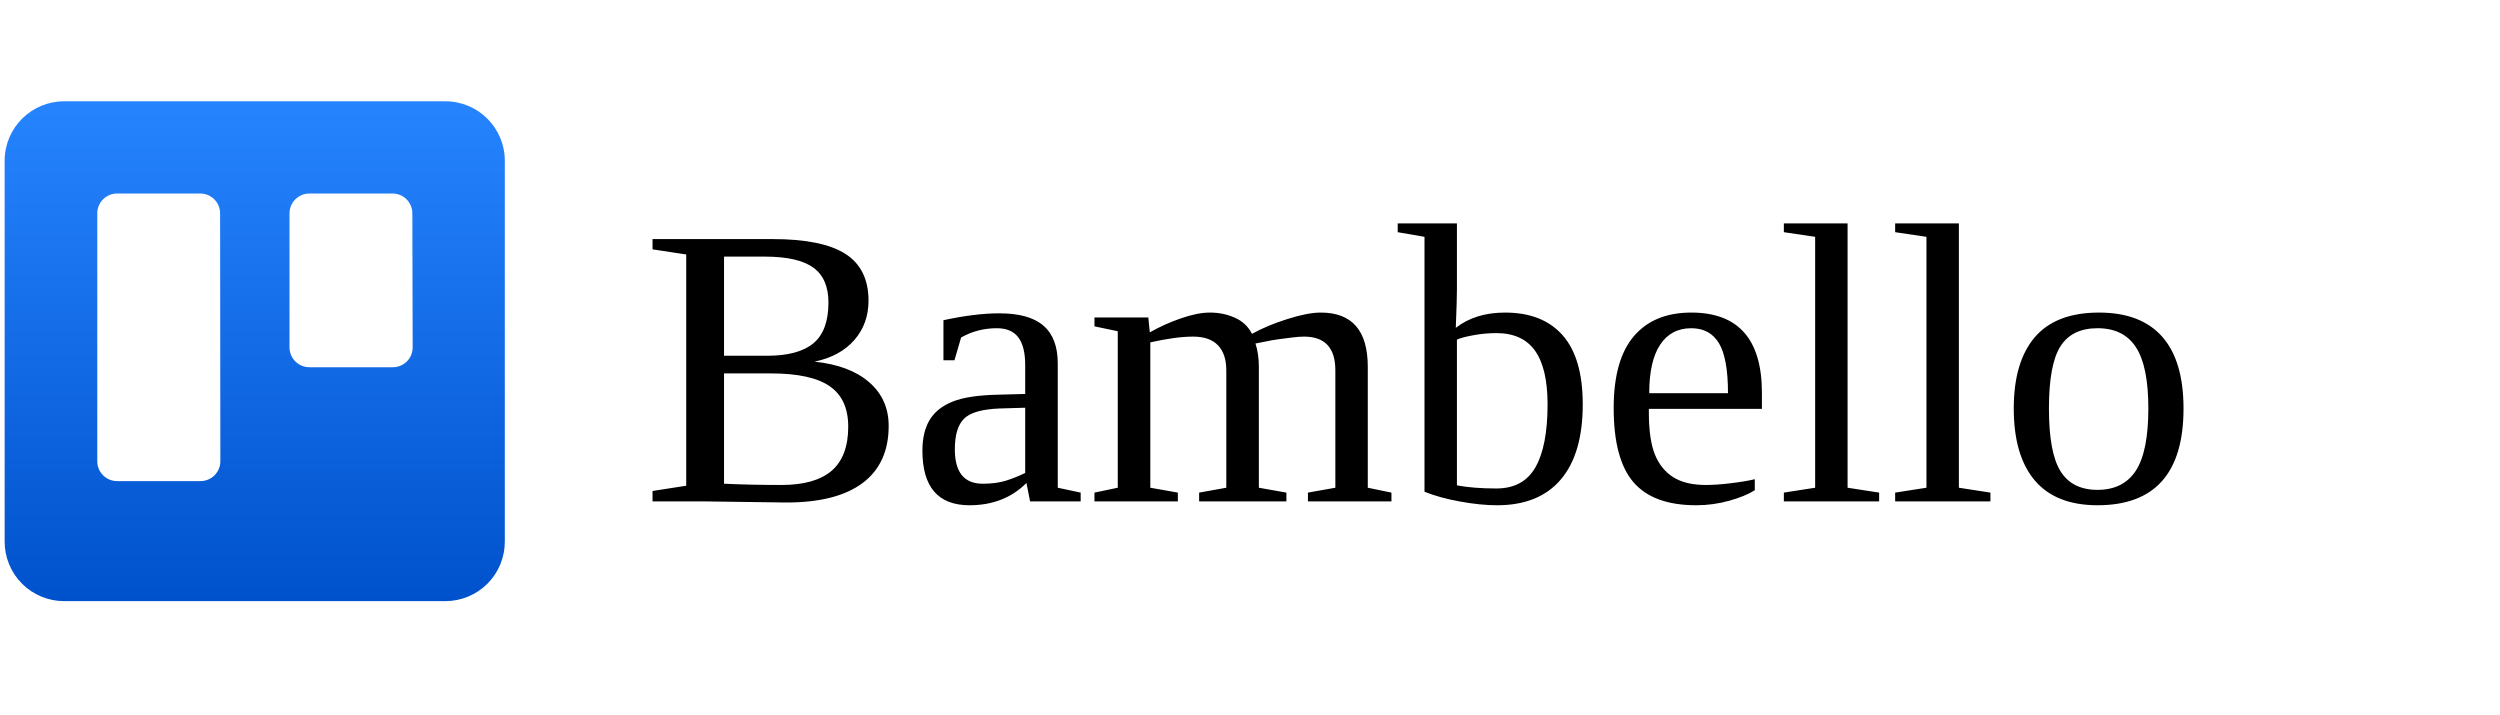
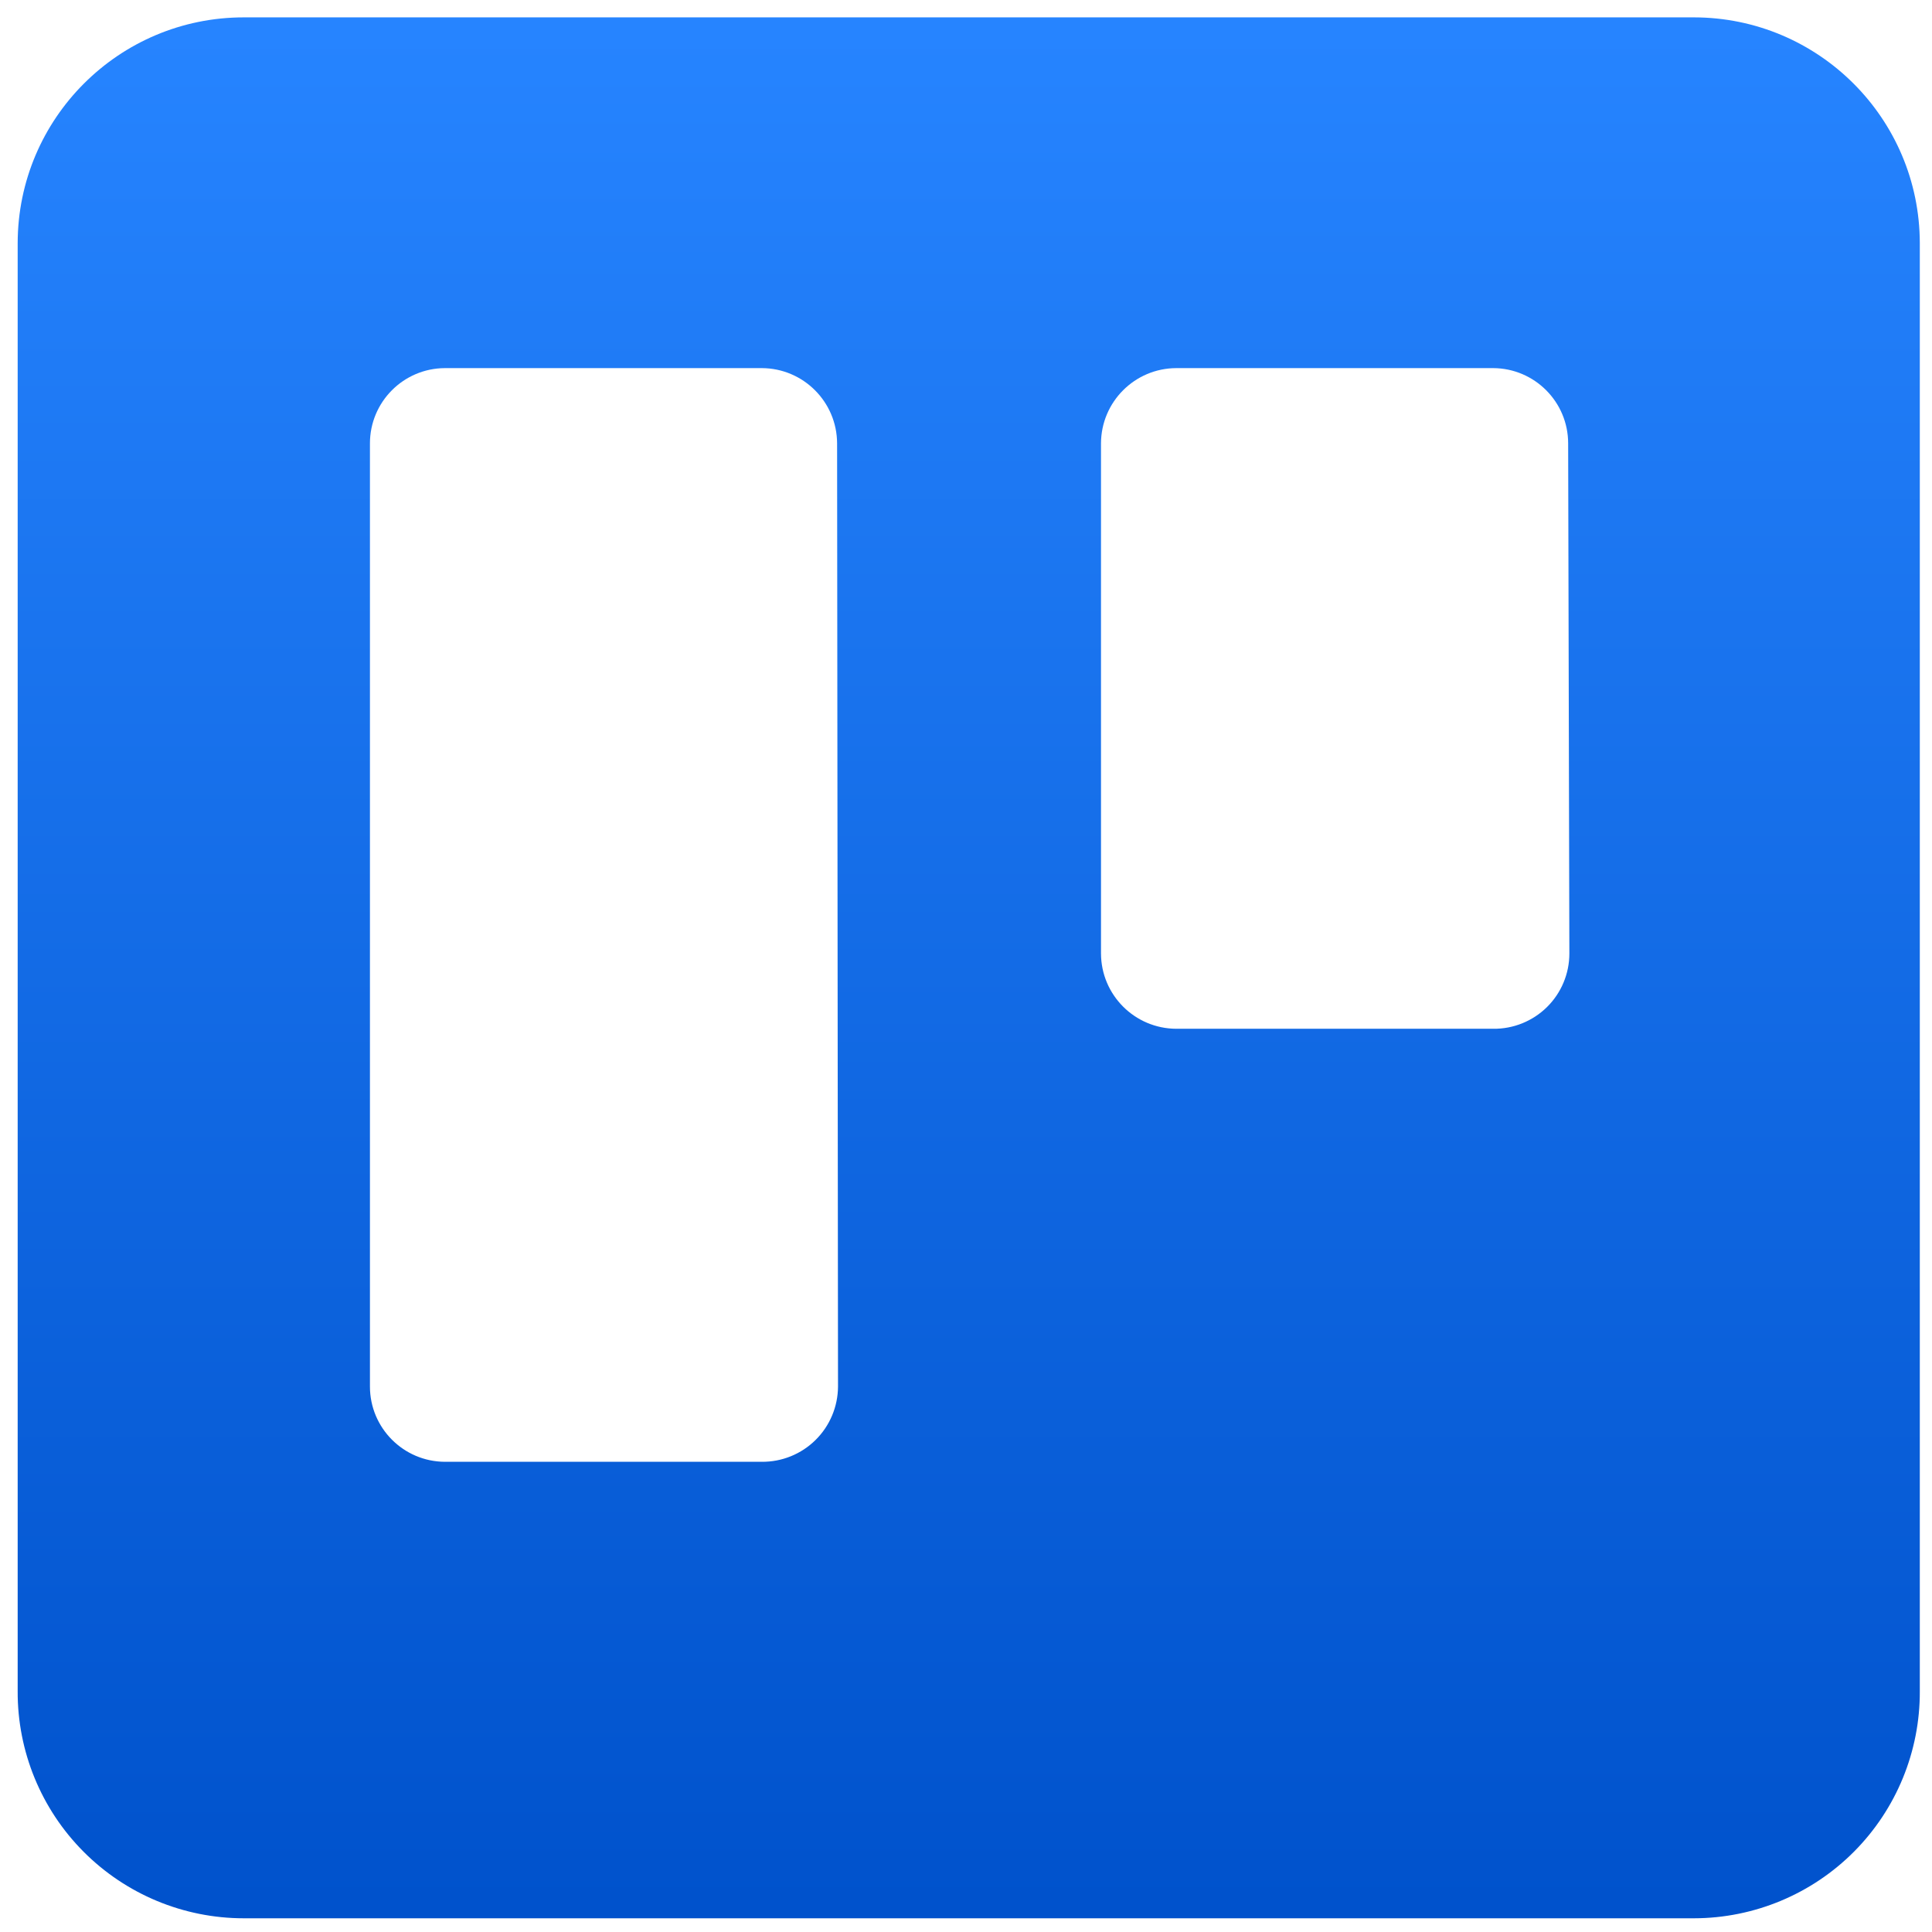
- <svg xmlns="http://www.w3.org/2000/svg" role="img" alt="Trello" aria-label="Trello" height="36" viewBox="0 0 312 64" width="126" class="d-block">
+ <svg xmlns="http://www.w3.org/2000/svg" role="img" alt="Trello" aria-label="Trello" height="100px" viewBox="0 0 63.4 62.4" width="100px" class="d-block">
  <linearGradient id="trello-logo-default" x1="50.048%" x2="50.048%" y1="100%" y2="0%">
    <stop offset="0" stop-color="#0052cc" />
    <stop offset="1" stop-color="#2684ff" />
  </linearGradient>
  <g fill="none" fill-rule="evenodd">
    <path d="m55.59.07h-47.59c-4.094 0-7.414 3.316-7.42 7.41v47.52c-.008 1.973.77 3.868 2.163 5.266 1.392 1.398 3.284 2.184 5.257 2.184h47.59c1.971-.003 3.861-.79 5.251-2.187s2.167-3.291 2.159-5.263v-47.52c-.006-4.09-3.32-7.404-7.41-7.41zm-28.09 44.93c-.003.659-.268 1.291-.737 1.754-.469.464-1.104.721-1.763.716h-10.4c-1.36-.006-2.46-1.11-2.46-2.47v-30.95c0-1.36 1.1-2.464 2.46-2.47h10.4c1.362.005 2.465 1.108 2.47 2.47zm24-14.21c0 .66-.264 1.293-.734 1.757-.47.464-1.106.721-1.766.713h-10.4c-1.362-.006-2.465-1.108-2.47-2.47v-16.74c.005-1.362 1.108-2.465 2.47-2.47h10.4c1.36.006 2.46 1.11 2.46 2.47z" fill="url(#trello-logo-default)" />
  </g>
-   <text x="80" y="50" style="font-size: 50">Bambello</text>
</svg>
